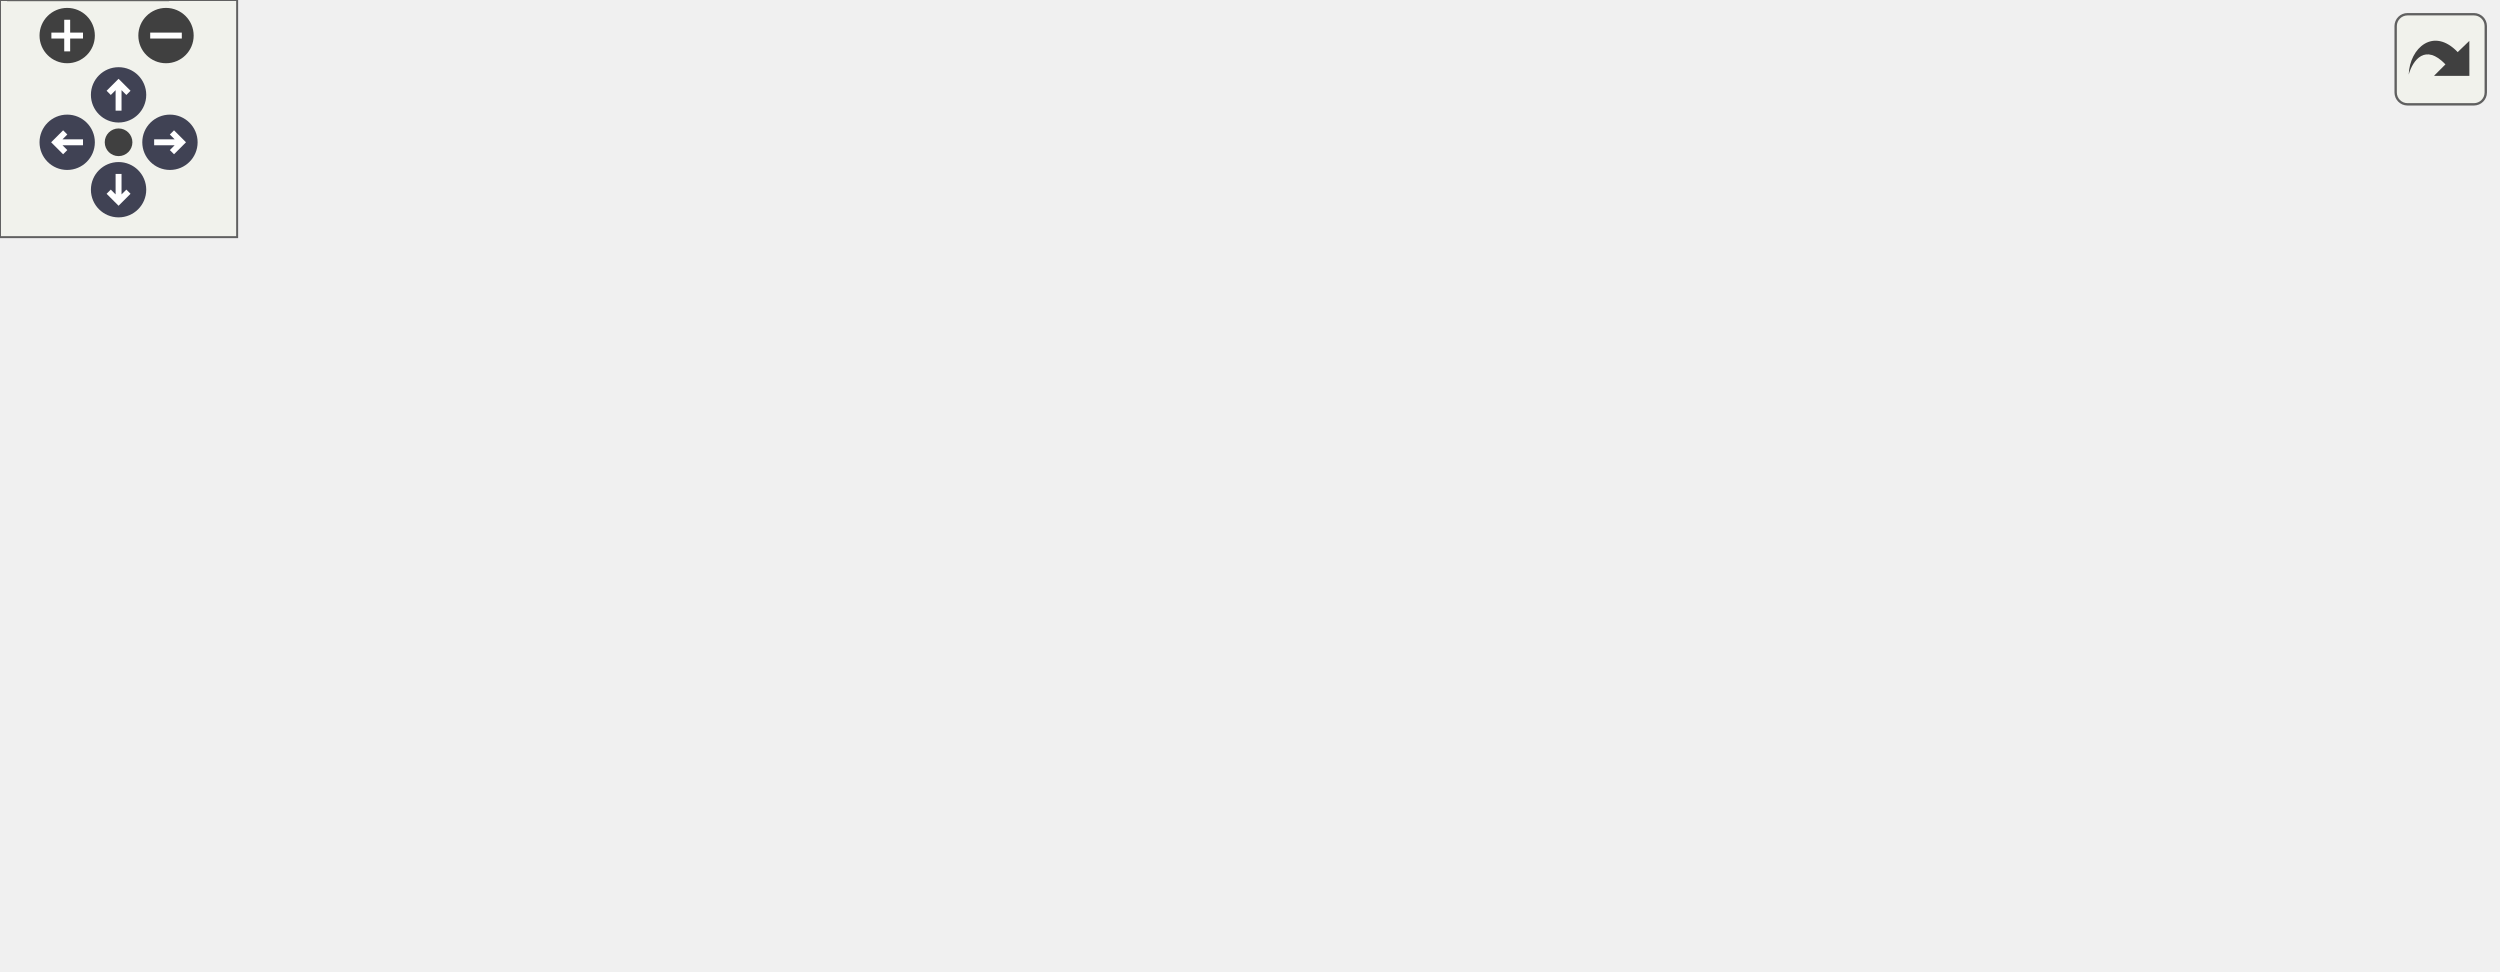
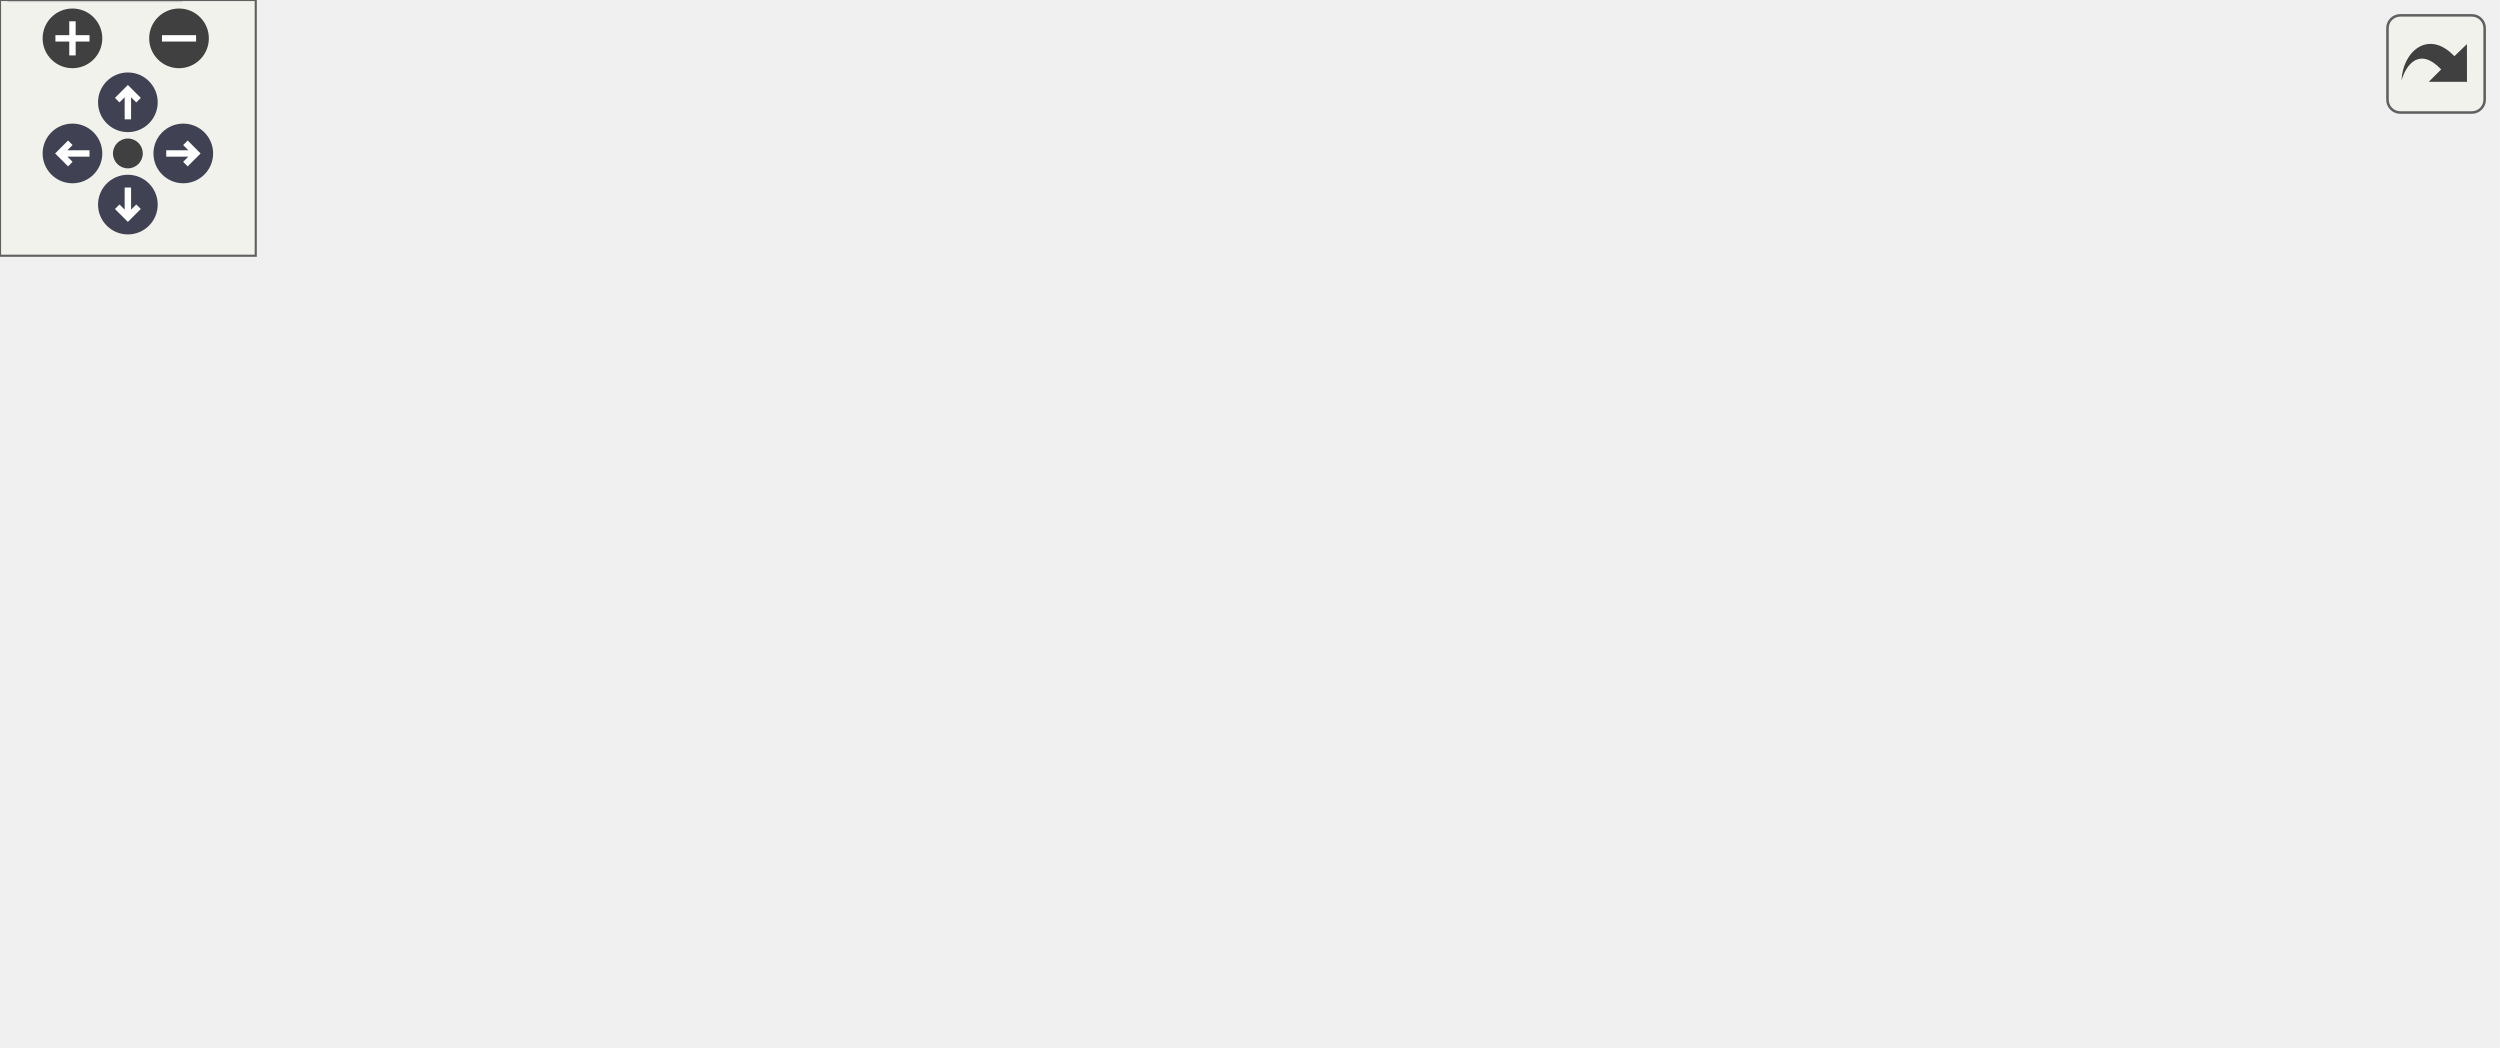
<svg xmlns="http://www.w3.org/2000/svg" xmlns:xlink="http://www.w3.org/1999/xlink" id="main" version="1.1" xml:space="preserve">
  <style type="text/css">
.node, .edge {opacity: 0.7;}
.node.selected, .edge.selected {opacity: 1;}
.edge:hover path { stroke: red; }
.edge:hover polygon { stroke: red; fill: red; }
</style>
  <defs>
    <circle id="rim" cx="0" cy="0" r="7" />
    <circle id="rim2" cx="0" cy="0" r="3.5" />
    <g id="zoomPlus">
      <use xlink:href="#rim" fill="#404040">
        <set attributeName="fill" to="#808080" begin="zoomplus.mouseover" end="zoomplus.mouseout" />
      </use>
      <path d="M-4,0h8M0,-4v8" fill="none" stroke="white" stroke-width="1.5" pointer-events="none" />
    </g>
    <g id="zoomMin">
      <use xlink:href="#rim" fill="#404040">
        <set attributeName="fill" to="#808080" begin="zoomminus.mouseover" end="zoomminus.mouseout" />
      </use>
      <path d="M-4,0h8" fill="none" stroke="white" stroke-width="1.5" pointer-events="none" />
    </g>
    <g id="arrowUp" transform="translate(30 24)">
      <use xlink:href="#rim" />
      <path pointer-events="none" fill="none" stroke="white" stroke-width="1.5" d="M0,-3.0v7 M-2.5,-0.5L0,-3.0L2.5,-0.5" />
    </g>
    <g id="arrowRight" transform="rotate(90) translate(36 -43)">
      <use xlink:href="#rim" />
      <path pointer-events="none" fill="none" stroke="white" stroke-width="1.5" d="M0,-3.0v7 M-2.5,-0.5L0,-3.0L2.5,-0.5" />
    </g>
    <g id="arrowDown" transform="rotate(180) translate(-30 -48)">
      <use xlink:href="#rim" />
      <path pointer-events="none" fill="none" stroke="white" stroke-width="1.5" d="M0,-3.0v7 M-2.5,-0.5L0,-3.0L2.5,-0.5" />
    </g>
    <g id="arrowLeft" transform="rotate(270) translate(-36 17)">
      <use xlink:href="#rim" />
      <path pointer-events="none" fill="none" stroke="white" stroke-width="1.5" d="M0,-3.0v7 M-2.5,-0.5L0,-3.0L2.5,-0.5" />
    </g>
    <g id="resetDef">
      <use xlink:href="#rim2" fill="#404040">
        <set attributeName="fill" to="#808080" begin="reset.mouseover" end="reset.mouseout" />
      </use>
    </g>
  </defs>
  <svg id="graph" class="graph">
    <g id="viewport">
      <g id="Node000001" class="node">
        <g id="a_Node000001">
          <a xlink:title=" ">
-             <polygon fill="#999999" stroke="#666666" points="375.66,-185 274.91,-185 274.91,-165.75 375.66,-165.75 375.66,-185" />
-             <text text-anchor="middle" x="325.28" y="-171.5" font-family="Helvetica,sans-Serif" font-size="10.00">mimic++/String.hpp</text>
+             <polygon fill="#999999" stroke="#666666" points="361.66,-185 260.91,-185 260.91,-165.75 361.66,-165.75 361.66,-185" />
+             <text text-anchor="middle" x="311.28" y="-171.5" font-family="Helvetica,sans-Serif" font-size="10.00">mimic++/String.hpp</text>
          </a>
        </g>
      </g>
      <g id="Node000002" class="node">
        <g id="a_Node000002">
          <a xlink:href="../../df/dde/_fwd_8hpp.html" target="_top" xlink:title=" ">
            <polygon fill="white" stroke="#666666" points="107.28,-74.5 13.28,-74.5 13.28,-55.25 107.28,-55.25 107.28,-74.5" />
            <text text-anchor="middle" x="60.28" y="-61" font-family="Helvetica,sans-Serif" font-size="10.00">mimic++/Fwd.hpp</text>
          </a>
        </g>
      </g>
      <g id="edge1_Node000001_Node000002" class="edge">
        <g id="a_edge1_Node000001_Node000002">
          <a xlink:title=" ">
-             <path fill="none" stroke="#63b8ff" d="M274.48,-167.2C237.62,-160.71 187.26,-149.12 146.28,-129.75 120.32,-117.48 94.39,-96.77 77.9,-82.27" />
-             <polygon fill="#63b8ff" stroke="#63b8ff" points="80.67,-80.05 70.89,-75.96 75.98,-85.25 80.67,-80.05" />
+             <path fill="none" stroke="#63b8ff" d="M260.45,-165.76C226.9,-158.85 182.6,-147.36 146.28,-129.75 120.45,-117.22 94.49,-96.57 77.96,-82.15" />
+             <polygon fill="#63b8ff" stroke="#63b8ff" points="80.73,-79.93 70.93,-75.88 76.06,-85.15 80.73,-79.93" />
          </a>
        </g>
      </g>
      <g id="Node000003" class="node">
        <g id="a_Node000003">
          <a xlink:title=" ">
            <polygon fill="#e0e0e0" stroke="#999999" points="42.28,-19.25 2.28,-19.25 2.28,0 42.28,0 42.28,-19.25" />
            <text text-anchor="middle" x="22.28" y="-5.75" font-family="Helvetica,sans-Serif" font-size="10.00">string</text>
          </a>
        </g>
      </g>
-       <g id="edge14_Node000001_Node000003" class="edge">
-         <g id="a_edge14_Node000001_Node000003">
-           <a xlink:title=" ">
-             <path fill="none" stroke="#63b8ff" d="M274.44,-166.72C191.34,-152.97 32.8,-121.11 4.28,-74.5 -4.25,-60.54 2.22,-42.41 9.68,-29.03" />
+       <g id="edge13_Node000001_Node000003" class="edge">
+         <g id="a_edge13_Node000001_Node000003">
+           <a xlink:title=" ">
+             <path fill="none" stroke="#63b8ff" d="M260.43,-165.91C180.42,-151.37 31.41,-118.85 4.28,-74.5 -4.25,-60.54 2.22,-42.41 9.68,-29.03" />
            <polygon fill="#63b8ff" stroke="#63b8ff" points="12.5,-31.12 14.81,-20.78 6.56,-27.43 12.5,-31.12" />
          </a>
        </g>
      </g>
      <g id="Node000004" class="node">
        <g id="a_Node000004">
          <a xlink:href="../../d4/d2c/_utility_8hpp.html" target="_top" xlink:title=" ">
            <polygon fill="white" stroke="#666666" points="255.28,-129.75 155.28,-129.75 155.28,-110.5 255.28,-110.5 255.28,-129.75" />
            <text text-anchor="middle" x="205.28" y="-116.25" font-family="Helvetica,sans-Serif" font-size="10.00">mimic++/Utility.hpp</text>
          </a>
        </g>
      </g>
      <g id="edge3_Node000001_Node000004" class="edge">
        <g id="a_edge3_Node000001_Node000004">
          <a xlink:title=" ">
-             <path fill="none" stroke="#63b8ff" d="M304.93,-165.34C286.05,-156.97 257.7,-144.38 236.06,-134.78" />
-             <polygon fill="#63b8ff" stroke="#63b8ff" points="237.68,-131.67 227.12,-130.82 234.85,-138.07 237.68,-131.67" />
+             <path fill="none" stroke="#63b8ff" d="M293.3,-165.34C276.93,-157.12 252.5,-144.84 233.52,-135.31" />
+             <polygon fill="#63b8ff" stroke="#63b8ff" points="235.21,-132.24 224.71,-130.88 232.07,-138.5 235.21,-132.24" />
          </a>
        </g>
      </g>
      <g id="Node000007" class="node">
        <g id="a_Node000007">
          <a xlink:title=" ">
            <polygon fill="#e0e0e0" stroke="#999999" points="470.03,-74.5 404.53,-74.5 404.53,-55.25 470.03,-55.25 470.03,-74.5" />
            <text text-anchor="middle" x="437.28" y="-61" font-family="Helvetica,sans-Serif" font-size="10.00">string_view</text>
          </a>
        </g>
      </g>
-       <g id="edge15_Node000001_Node000007" class="edge">
-         <g id="a_edge15_Node000001_Node000007">
-           <a xlink:title=" ">
-             <path fill="none" stroke="#63b8ff" d="M317.12,-165.38C306.28,-152.29 289.86,-127.7 302.28,-110.5 307.89,-102.74 356.31,-87.99 393.57,-77.58" />
+       <g id="edge14_Node000001_Node000007" class="edge">
+         <g id="a_edge14_Node000001_Node000007">
+           <a xlink:title=" ">
+             <path fill="none" stroke="#63b8ff" d="M306.47,-165.59C299.93,-152.34 290.35,-127.02 302.28,-110.5 307.89,-102.74 356.31,-87.99 393.57,-77.58" />
            <polygon fill="#63b8ff" stroke="#63b8ff" points="394.07,-81.07 402.77,-75.03 392.2,-74.32 394.07,-81.07" />
          </a>
        </g>
      </g>
      <g id="Node000010" class="node">
        <g id="a_Node000010">
          <a xlink:title=" ">
-             <polygon fill="#e0e0e0" stroke="#999999" points="339.68,-129.75 310.88,-129.75 310.88,-110.5 339.68,-110.5 339.68,-129.75" />
-             <text text-anchor="middle" x="325.28" y="-116.25" font-family="Helvetica,sans-Serif" font-size="10.00">bit</text>
+             <polygon fill="#e0e0e0" stroke="#999999" points="367.16,-129.75 311.41,-129.75 311.41,-110.5 367.16,-110.5 367.16,-129.75" />
+             <text text-anchor="middle" x="339.28" y="-116.25" font-family="Helvetica,sans-Serif" font-size="10.00">concepts</text>
          </a>
        </g>
      </g>
      <g id="edge10_Node000001_Node000010" class="edge">
        <g id="a_edge10_Node000001_Node000010">
          <a xlink:title=" ">
-             <path fill="none" stroke="#63b8ff" d="M325.28,-165.58C325.28,-159.07 325.28,-149.92 325.28,-141.62" />
-             <polygon fill="#63b8ff" stroke="#63b8ff" points="328.79,-141.62 325.28,-131.62 321.79,-141.62 328.79,-141.62" />
+             <path fill="none" stroke="#63b8ff" d="M315.91,-165.58C319.53,-158.69 324.71,-148.84 329.28,-140.16" />
+             <polygon fill="#63b8ff" stroke="#63b8ff" points="332.3,-141.93 333.86,-131.45 326.1,-138.67 332.3,-141.93" />
          </a>
        </g>
      </g>
      <g id="Node000011" class="node">
        <g id="a_Node000011">
          <a xlink:title=" ">
-             <polygon fill="#e0e0e0" stroke="#999999" points="413.16,-129.75 357.41,-129.75 357.41,-110.5 413.16,-110.5 413.16,-129.75" />
-             <text text-anchor="middle" x="385.28" y="-116.25" font-family="Helvetica,sans-Serif" font-size="10.00">concepts</text>
+             <polygon fill="#e0e0e0" stroke="#999999" points="443.28,-129.75 385.28,-129.75 385.28,-110.5 443.28,-110.5 443.28,-129.75" />
+             <text text-anchor="middle" x="414.28" y="-116.25" font-family="Helvetica,sans-Serif" font-size="10.00">functional</text>
          </a>
        </g>
      </g>
      <g id="edge11_Node000001_Node000011" class="edge">
        <g id="a_edge11_Node000001_Node000011">
          <a xlink:title=" ">
-             <path fill="none" stroke="#63b8ff" d="M335.46,-165.34C344.05,-157.72 356.55,-146.62 366.89,-137.45" />
-             <polygon fill="#63b8ff" stroke="#63b8ff" points="368.97,-140.29 374.13,-131.03 364.32,-135.05 368.97,-140.29" />
+             <path fill="none" stroke="#63b8ff" d="M328.76,-165.34C344.59,-157.16 368.19,-144.96 386.59,-135.44" />
+             <polygon fill="#63b8ff" stroke="#63b8ff" points="388.11,-138.6 395.38,-130.9 384.89,-132.38 388.11,-138.6" />
          </a>
        </g>
      </g>
      <g id="Node000012" class="node">
        <g id="a_Node000012">
          <a xlink:title=" ">
-             <polygon fill="#e0e0e0" stroke="#999999" points="489.28,-129.75 431.28,-129.75 431.28,-110.5 489.28,-110.5 489.28,-129.75" />
-             <text text-anchor="middle" x="460.28" y="-116.25" font-family="Helvetica,sans-Serif" font-size="10.00">functional</text>
+             <polygon fill="#e0e0e0" stroke="#999999" points="506.91,-129.75 461.66,-129.75 461.66,-110.5 506.91,-110.5 506.91,-129.75" />
+             <text text-anchor="middle" x="484.28" y="-116.25" font-family="Helvetica,sans-Serif" font-size="10.00">ranges</text>
          </a>
        </g>
      </g>
      <g id="edge12_Node000001_Node000012" class="edge">
        <g id="a_edge12_Node000001_Node000012">
          <a xlink:title=" ">
-             <path fill="none" stroke="#63b8ff" d="M348.19,-165.34C369.71,-156.85 402.2,-144.04 426.66,-134.39" />
-             <polygon fill="#63b8ff" stroke="#63b8ff" points="427.85,-137.68 435.86,-130.76 425.28,-131.17 427.85,-137.68" />
+             <path fill="none" stroke="#63b8ff" d="M340.63,-165.34C371.07,-155.97 418.61,-141.34 450.57,-131.5" />
+             <polygon fill="#63b8ff" stroke="#63b8ff" points="451.2,-134.97 459.73,-128.68 449.14,-128.28 451.2,-134.97" />
          </a>
        </g>
      </g>
      <g id="Node000013" class="node">
        <g id="a_Node000013">
          <a xlink:title=" ">
-             <polygon fill="#e0e0e0" stroke="#999999" points="552.91,-129.75 507.66,-129.75 507.66,-110.5 552.91,-110.5 552.91,-129.75" />
-             <text text-anchor="middle" x="530.28" y="-116.25" font-family="Helvetica,sans-Serif" font-size="10.00">ranges</text>
-           </a>
-         </g>
-       </g>
-       <g id="edge13_Node000001_Node000013" class="edge">
-         <g id="a_edge13_Node000001_Node000013">
-           <a xlink:title=" ">
-             <path fill="none" stroke="#63b8ff" d="M361.1,-165.26C393.85,-156.89 443.92,-144.04 496.35,-130.24" />
-             <polygon fill="#63b8ff" stroke="#63b8ff" points="496.98,-133.69 505.76,-127.76 495.2,-126.92 496.98,-133.69" />
-           </a>
-         </g>
-       </g>
-       <g id="Node000014" class="node">
-         <g id="a_Node000014">
-           <a xlink:title=" ">
-             <polygon fill="#e0e0e0" stroke="#999999" points="631.78,-129.75 570.78,-129.75 570.78,-110.5 631.78,-110.5 631.78,-129.75" />
-             <text text-anchor="middle" x="601.28" y="-116.25" font-family="Helvetica,sans-Serif" font-size="10.00">type_traits</text>
-           </a>
-         </g>
-       </g>
-       <g id="edge16_Node000001_Node000014" class="edge">
-         <g id="a_edge16_Node000001_Node000014">
-           <a xlink:title=" ">
-             <path fill="none" stroke="#63b8ff" d="M375.77,-165.35C421.37,-157.08 490.61,-144.27 559.58,-130.26" />
-             <polygon fill="#63b8ff" stroke="#63b8ff" points="560.07,-133.73 569.16,-128.3 558.67,-126.87 560.07,-133.73" />
+             <polygon fill="#e0e0e0" stroke="#999999" points="585.78,-129.75 524.78,-129.75 524.78,-110.5 585.78,-110.5 585.78,-129.75" />
+             <text text-anchor="middle" x="555.28" y="-116.25" font-family="Helvetica,sans-Serif" font-size="10.00">type_traits</text>
+           </a>
+         </g>
+       </g>
+       <g id="edge15_Node000001_Node000013" class="edge">
+         <g id="a_edge15_Node000001_Node000013">
+           <a xlink:title=" ">
+             <path fill="none" stroke="#63b8ff" d="M353.3,-165.27C392.4,-156.79 452.59,-143.71 513.63,-130.33" />
+             <polygon fill="#63b8ff" stroke="#63b8ff" points="514.13,-133.8 523.15,-128.24 512.63,-126.96 514.13,-133.8" />
          </a>
        </g>
      </g>
      <g id="edge2_Node000002_Node000003" class="edge">
        <g id="a_edge2_Node000002_Node000003">
          <a xlink:title=" ">
            <path fill="none" stroke="#63b8ff" d="M54.01,-55.08C48.93,-47.96 41.59,-37.68 35.25,-28.8" />
            <polygon fill="#63b8ff" stroke="#63b8ff" points="38.23,-26.95 29.58,-20.84 32.54,-31.01 38.23,-26.95" />
          </a>
        </g>
      </g>
      <g id="edge4_Node000004_Node000002" class="edge">
        <g id="a_edge4_Node000004_Node000002">
          <a xlink:title=" ">
            <path fill="none" stroke="#63b8ff" d="M180.69,-110.09C157.36,-101.52 122.05,-88.56 95.69,-78.88" />
            <polygon fill="#63b8ff" stroke="#63b8ff" points="97.02,-75.64 86.42,-75.47 94.6,-82.21 97.02,-75.64" />
          </a>
        </g>
      </g>
      <g id="Node000005" class="node">
        <g id="a_Node000005">
          <a xlink:title=" ">
            <polygon fill="#e0e0e0" stroke="#999999" points="229.41,-74.5 181.16,-74.5 181.16,-55.25 229.41,-55.25 229.41,-74.5" />
            <text text-anchor="middle" x="205.28" y="-61" font-family="Helvetica,sans-Serif" font-size="10.00">cassert</text>
          </a>
        </g>
      </g>
      <g id="edge5_Node000004_Node000005" class="edge">
        <g id="a_edge5_Node000004_Node000005">
          <a xlink:title=" ">
            <path fill="none" stroke="#63b8ff" d="M205.28,-110.33C205.28,-103.82 205.28,-94.67 205.28,-86.37" />
            <polygon fill="#63b8ff" stroke="#63b8ff" points="208.79,-86.37 205.28,-76.37 201.79,-86.37 208.79,-86.37" />
          </a>
        </g>
      </g>
      <g id="Node000006" class="node">
        <g id="a_Node000006">
          <a xlink:title=" ">
            <polygon fill="#e0e0e0" stroke="#999999" points="331.41,-74.5 247.16,-74.5 247.16,-55.25 331.41,-55.25 331.41,-74.5" />
            <text text-anchor="middle" x="289.28" y="-61" font-family="Helvetica,sans-Serif" font-size="10.00">source_location</text>
          </a>
        </g>
      </g>
      <g id="edge6_Node000004_Node000006" class="edge">
        <g id="a_edge6_Node000004_Node000006">
          <a xlink:title=" ">
            <path fill="none" stroke="#63b8ff" d="M219.53,-110.09C232.08,-102.14 250.62,-90.39 265.43,-81" />
            <polygon fill="#63b8ff" stroke="#63b8ff" points="267.12,-84.07 273.69,-75.76 263.37,-78.16 267.12,-84.07" />
          </a>
        </g>
      </g>
      <g id="edge7_Node000004_Node000007" class="edge">
        <g id="a_edge7_Node000004_Node000007">
          <a xlink:title=" ">
            <path fill="none" stroke="#63b8ff" d="M244.9,-110.03C286.04,-100.59 350.25,-85.85 393.02,-76.03" />
            <polygon fill="#63b8ff" stroke="#63b8ff" points="393.78,-79.45 402.74,-73.8 392.21,-72.63 393.78,-79.45" />
          </a>
        </g>
      </g>
      <g id="Node000008" class="node">
        <g id="a_Node000008">
          <a xlink:title=" ">
            <polygon fill="#e0e0e0" stroke="#999999" points="386.78,-74.5 349.78,-74.5 349.78,-55.25 386.78,-55.25 386.78,-74.5" />
            <text text-anchor="middle" x="368.28" y="-61" font-family="Helvetica,sans-Serif" font-size="10.00">tuple</text>
          </a>
        </g>
      </g>
      <g id="edge8_Node000004_Node000008" class="edge">
        <g id="a_edge8_Node000004_Node000008">
          <a xlink:title=" ">
            <path fill="none" stroke="#63b8ff" d="M232.94,-110.09C262.41,-100.46 308.9,-85.27 338.99,-75.44" />
            <polygon fill="#63b8ff" stroke="#63b8ff" points="339.8,-78.86 348.22,-72.43 337.62,-72.21 339.8,-78.86" />
          </a>
        </g>
      </g>
      <g id="Node000009" class="node">
        <g id="a_Node000009">
          <a xlink:title=" ">
            <polygon fill="#e0e0e0" stroke="#999999" points="163.53,-74.5 125.03,-74.5 125.03,-55.25 163.53,-55.25 163.53,-74.5" />
            <text text-anchor="middle" x="144.28" y="-61" font-family="Helvetica,sans-Serif" font-size="10.00">utility</text>
          </a>
        </g>
      </g>
      <g id="edge9_Node000004_Node000009" class="edge">
        <g id="a_edge9_Node000004_Node000009">
          <a xlink:title=" ">
            <path fill="none" stroke="#63b8ff" d="M194.94,-110.09C186.21,-102.47 173.49,-91.37 162.99,-82.2" />
            <polygon fill="#63b8ff" stroke="#63b8ff" points="165.46,-79.71 155.62,-75.77 160.85,-84.98 165.46,-79.71" />
          </a>
        </g>
      </g>
    </g>
  </svg>
  <g id="navigator" transform="translate(0 0)" fill="#404254">
    <rect fill="#f2f5e9" fill-opacity="0.5" stroke="#606060" stroke-width=".5" x="0" y="0" width="60" height="60" />
    <use id="zoomplus" xlink:href="#zoomPlus" x="17" y="9" />
    <use id="zoomminus" xlink:href="#zoomMin" x="42" y="9" />
    <use id="reset" xlink:href="#resetDef" x="30" y="36" />
    <use id="arrowup" xlink:href="#arrowUp" x="0" y="0" />
    <use id="arrowright" xlink:href="#arrowRight" x="0" y="0" />
    <use id="arrowdown" xlink:href="#arrowDown" x="0" y="0" />
    <use id="arrowleft" xlink:href="#arrowLeft" x="0" y="0" />
  </g>
  <svg viewBox="0 0 15 15" width="100%" height="30px" preserveAspectRatio="xMaxYMin meet">
    <g id="arrow_out" transform="scale(0.3 0.3)">
      <a xlink:href="_string_8hpp__incl_org.svg" target="_base">
        <rect id="button" ry="5" rx="5" y="6" x="6" height="38" width="38" fill="#f2f5e9" fill-opacity="0.5" stroke="#606060" stroke-width="1.0" />
        <path id="arrow" d="M 11.5,31.437 C 11.94,20.098 22.043,11.323 32.159,21.979 L 37.069,17.246 C 37.069,17.246 37.088,32 37.088,32 L 22.16,31.978 C 22.16,31.978 26.998,27.14 26.998,27.14 C 18.529,18.264 13.292,25.23 11.5,31.437 z" style="fill:#404040;" />
      </a>
    </g>
  </svg>
  <style type="text/css">

[data-mouse-over-selected='false'] { opacity: 0.7; }
[data-mouse-over-selected='true']  { opacity: 1.0; }

</style>
</svg>
